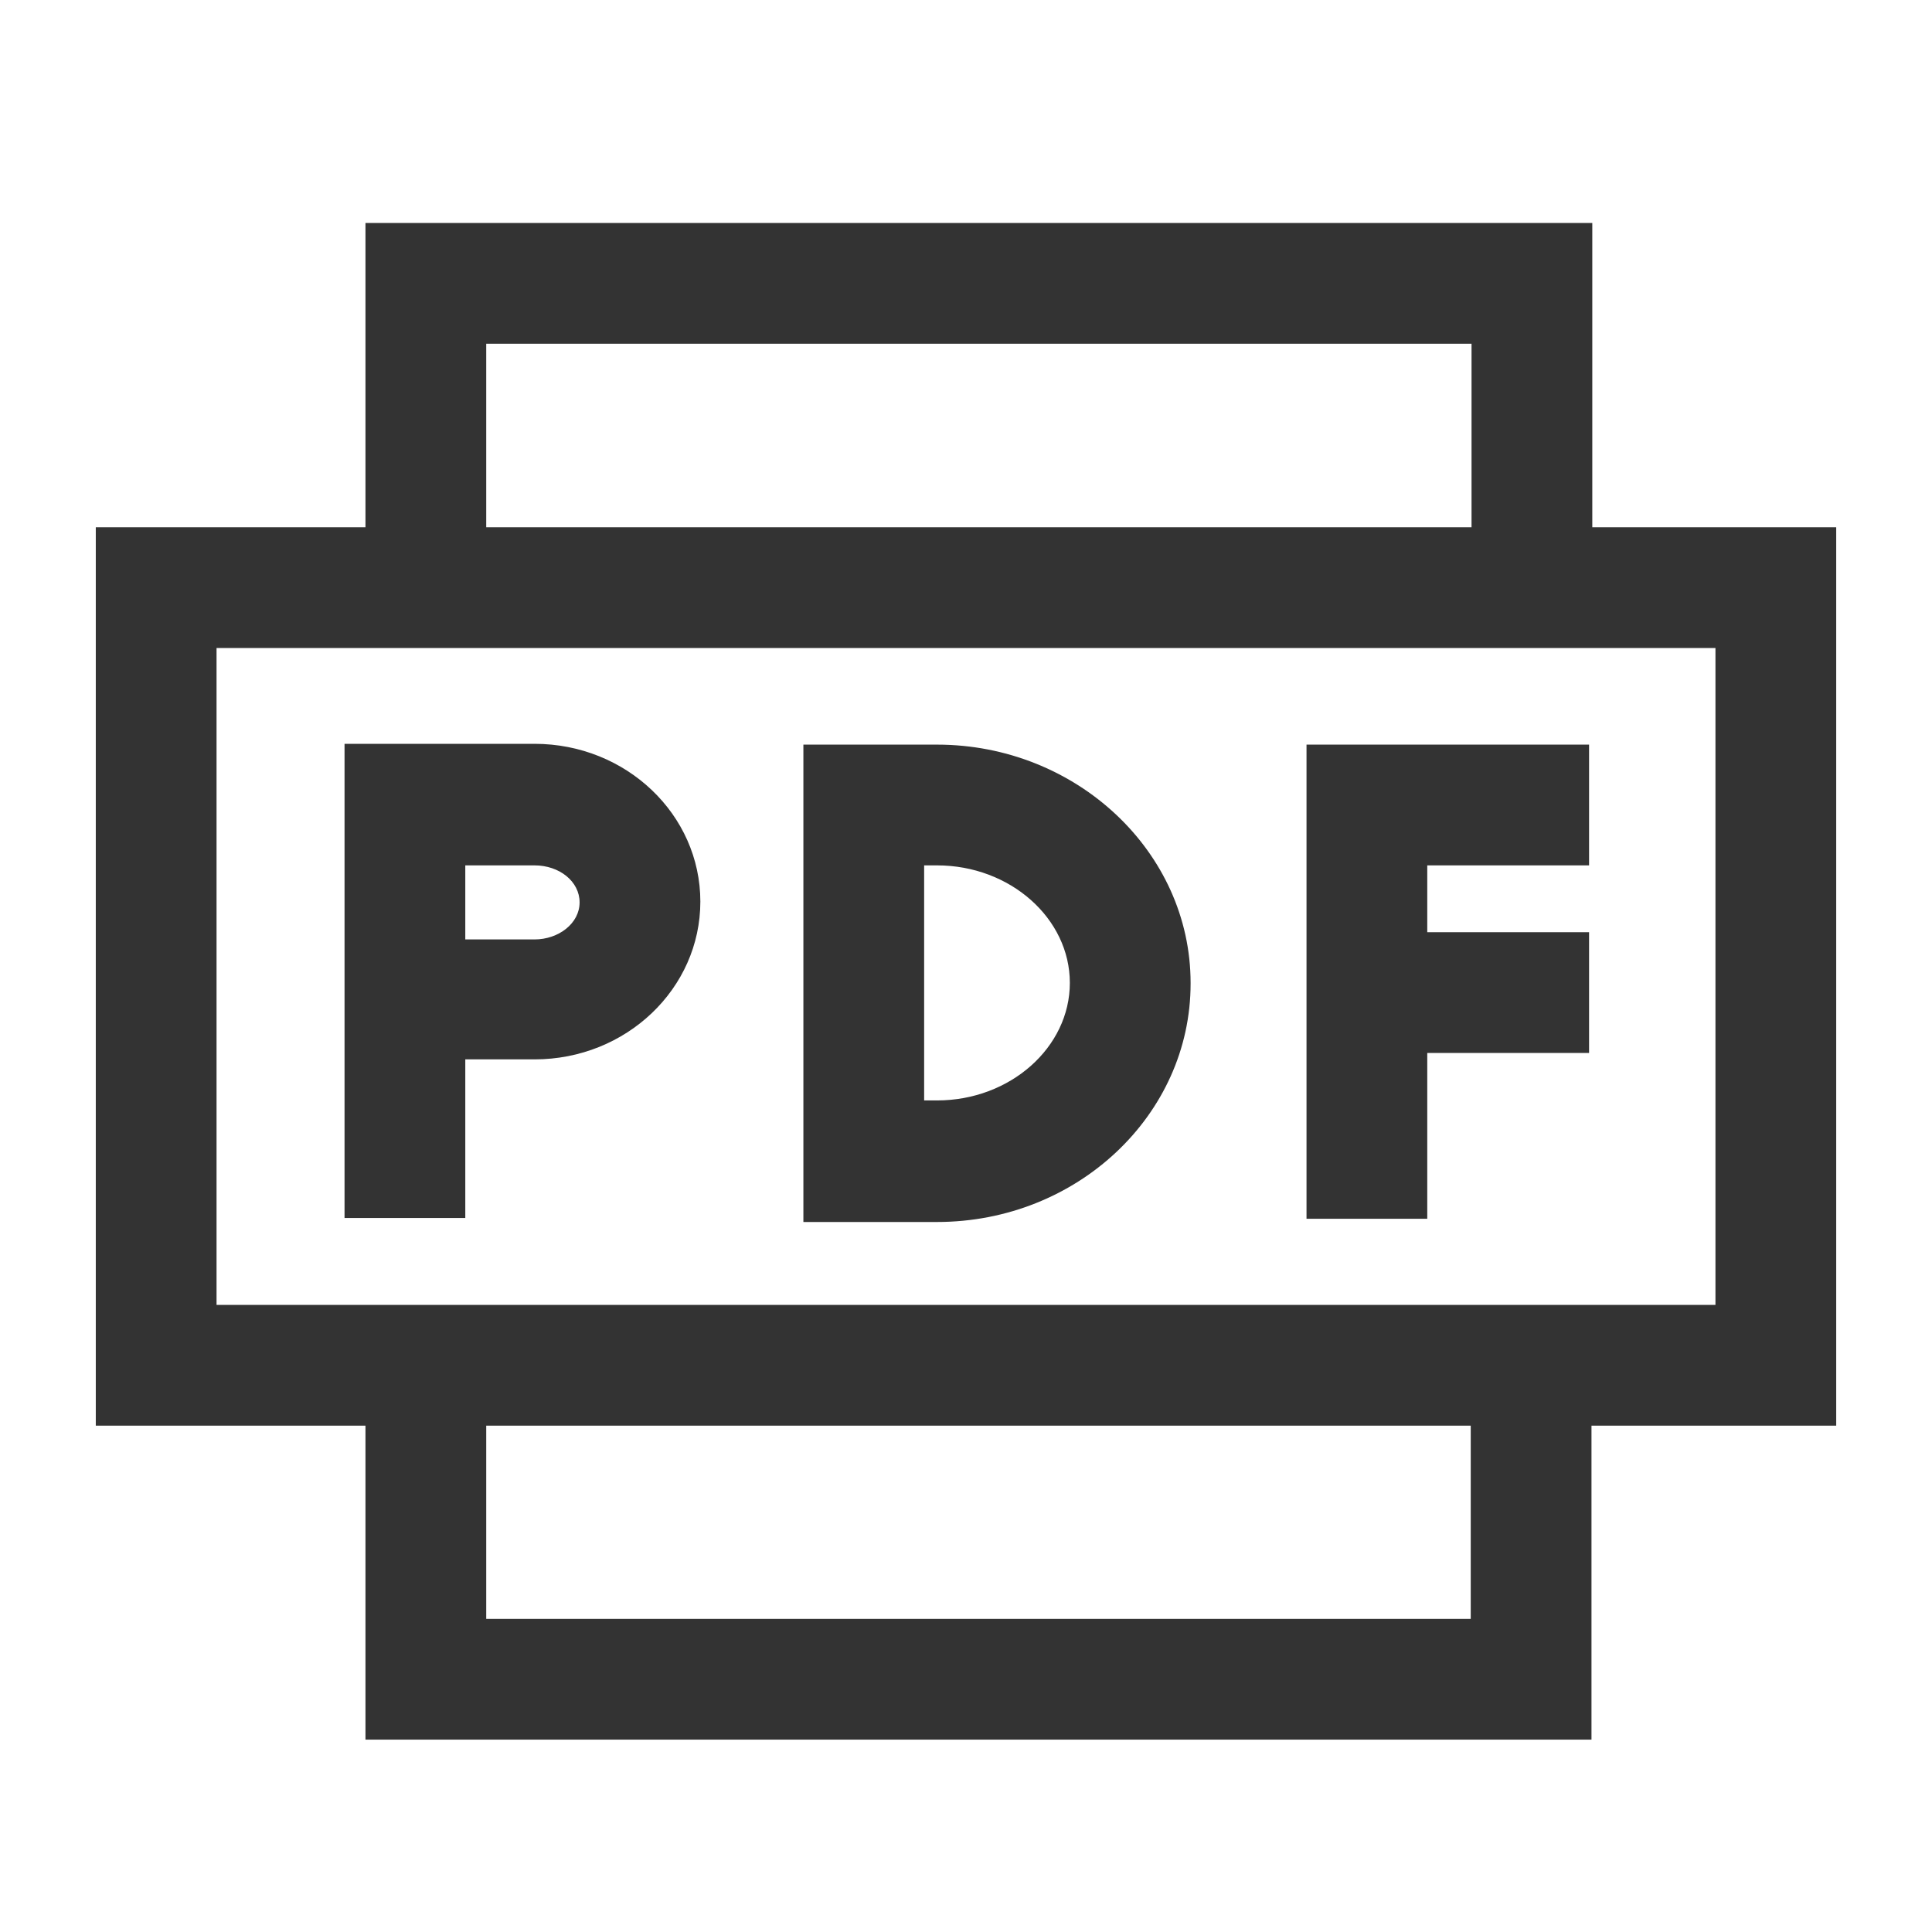
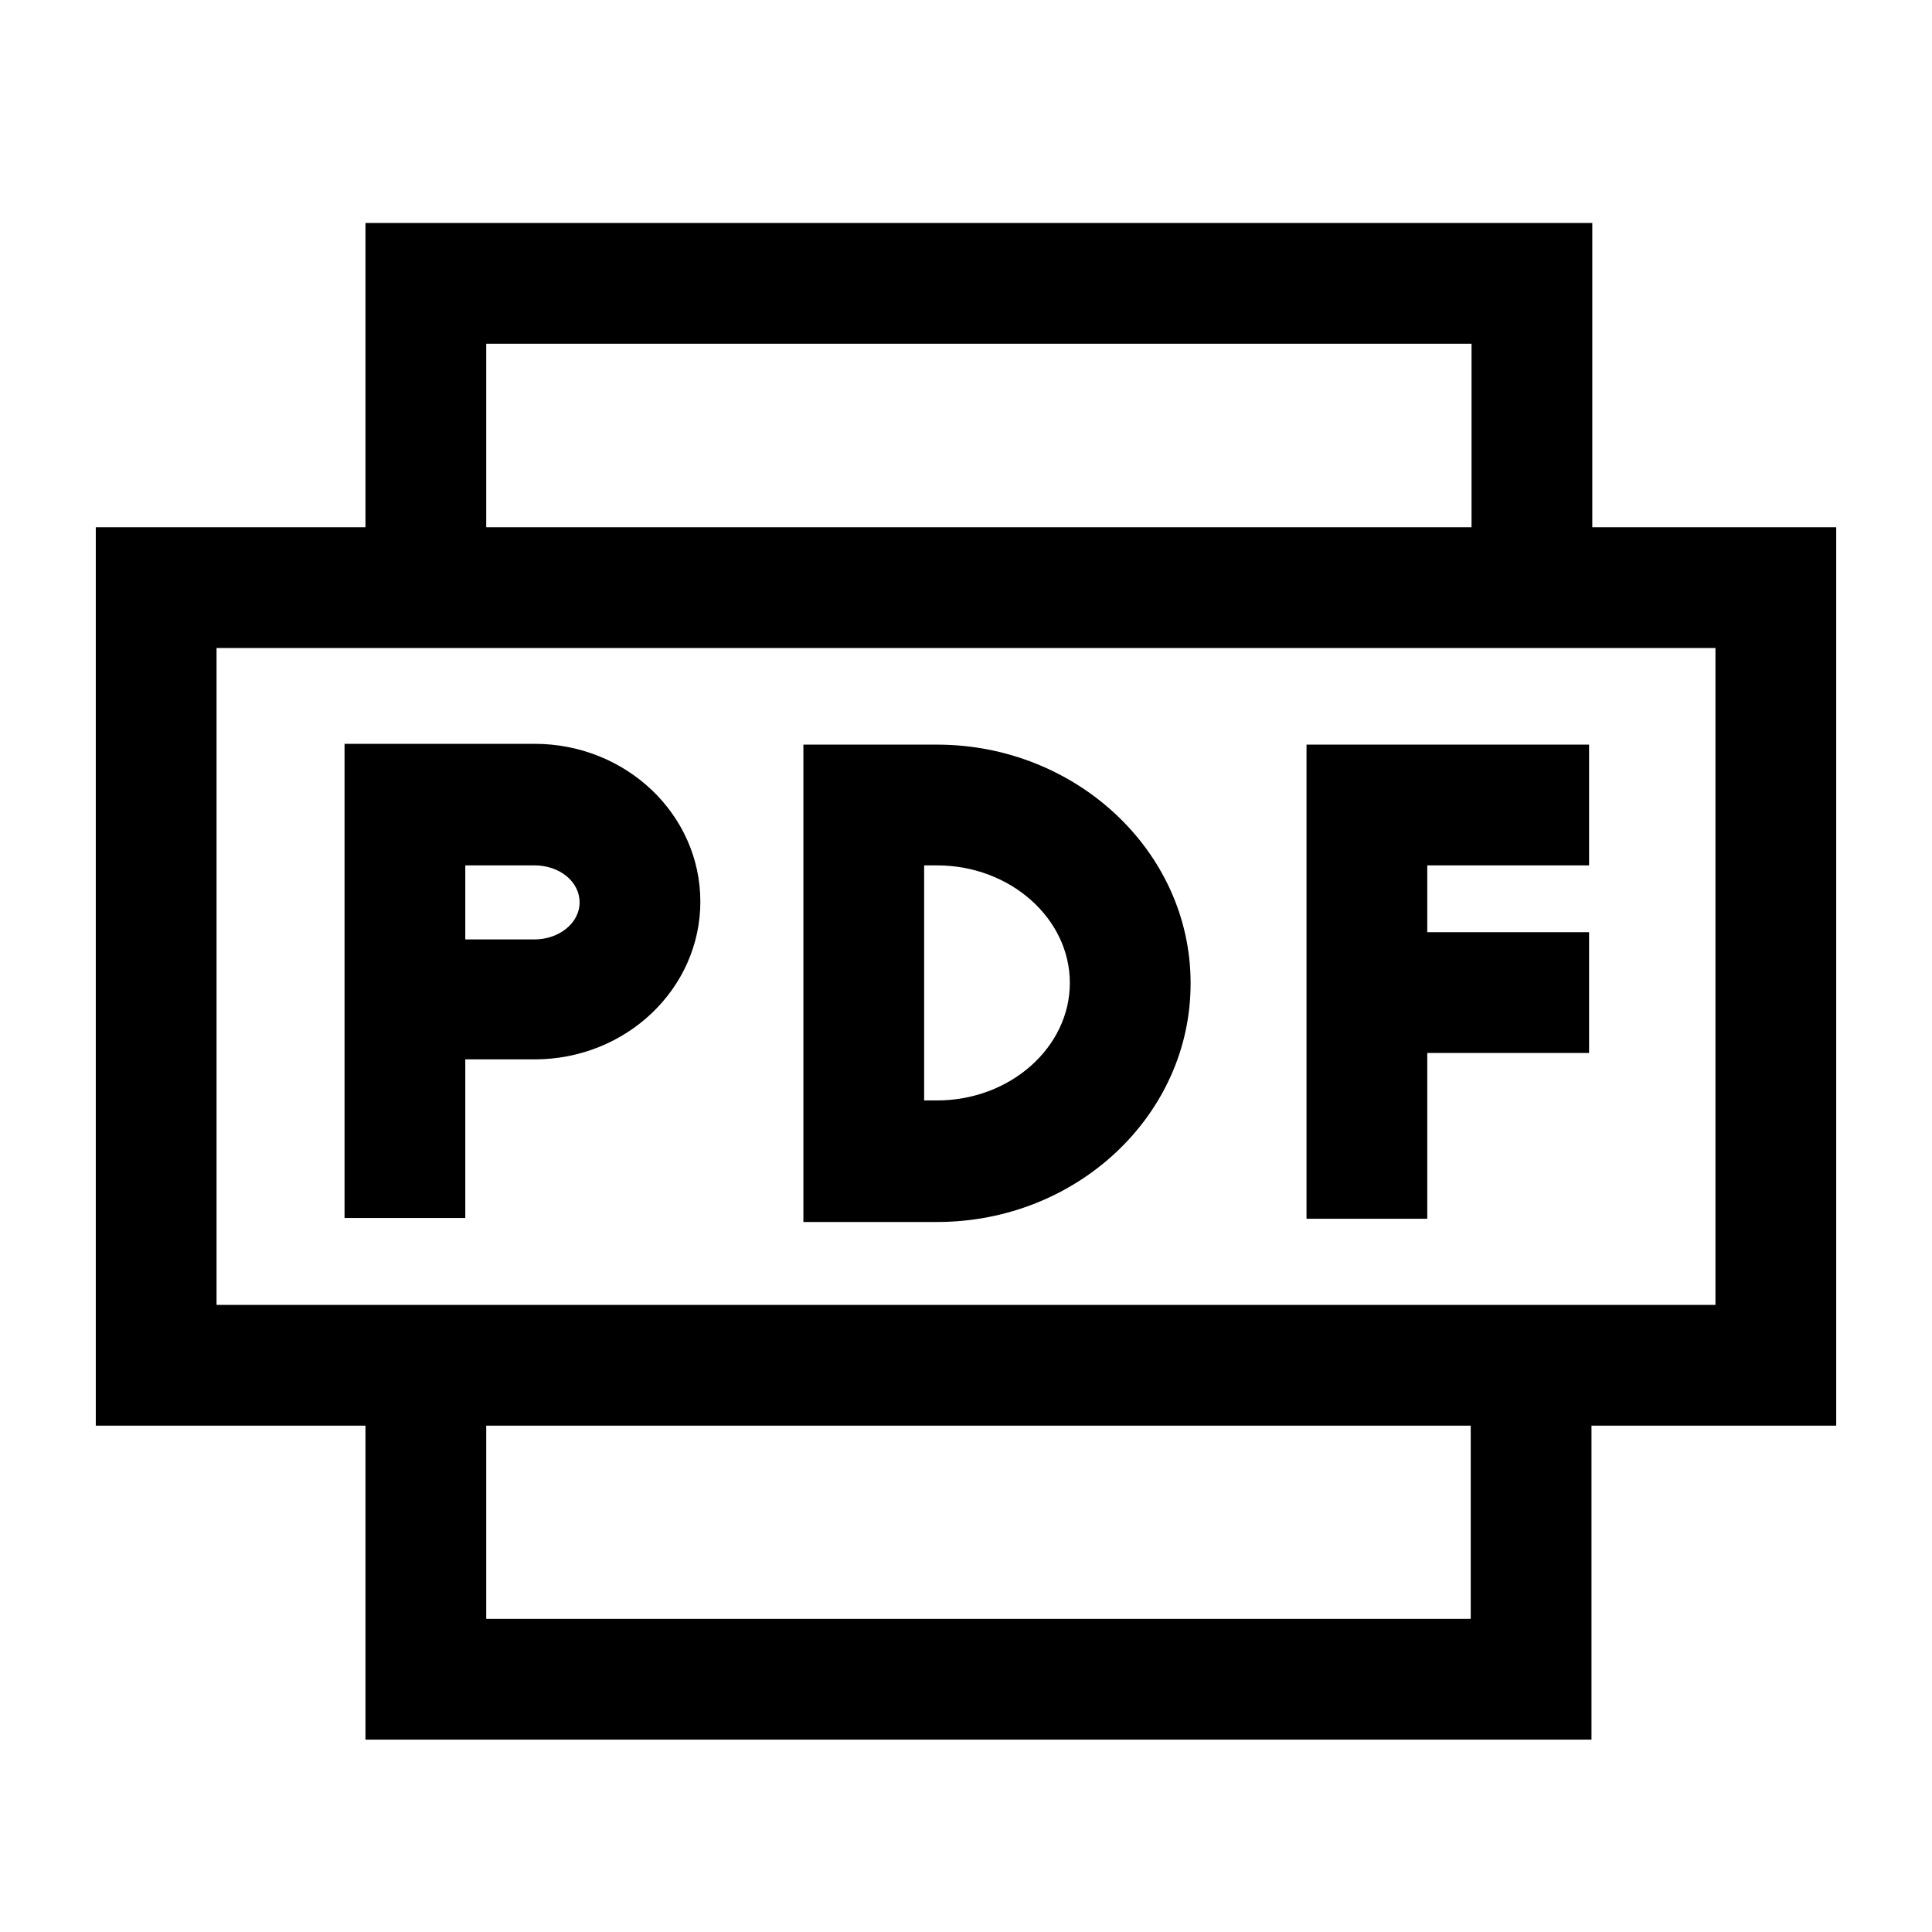
<svg xmlns="http://www.w3.org/2000/svg" width="24" height="24" viewBox="0 0 24 24" fill="none">
-   <path fill-rule="evenodd" clip-rule="evenodd" d="M19.78 2.77V6.55H22.81V17.71H19.77V21.61H4.54V17.71H1.19V6.55H4.54V2.77H19.78ZM18.28 4.27H6.05H6.04V6.55H18.28V4.27ZM6.04 20.11H18.27V17.71H6.04V20.11ZM2.69 16.21H21.31V8.05H2.69V16.21ZM6.64 13.16H5.78V15.13H4.28V9.24H6.64C7.78 9.24 8.7 10.12 8.7 11.2C8.7 12.28 7.78 13.16 6.64 13.16ZM6.64 10.75H5.78V10.76V11.67H6.64C6.94 11.67 7.2 11.47 7.2 11.21C7.2 10.95 6.95 10.75 6.64 10.75ZM14.79 12.21C14.79 10.58 13.37 9.25 11.64 9.25H9.98V15.18H11.64C13.38 15.18 14.79 13.85 14.79 12.22V12.21ZM11.48 10.75H11.64C12.55 10.75 13.29 11.41 13.29 12.21C13.29 13.01 12.55 13.67 11.64 13.67H11.48V10.75ZM19.74 13.08H17.73V15.14H16.23V9.25H19.74V10.75H17.73V11.58H19.74V13.08Z" fill="#333333" />
+   <path fill-rule="evenodd" clip-rule="evenodd" d="M19.78 2.77V6.55H22.81V17.71H19.77V21.61H4.54V17.71H1.19V6.55H4.54V2.77H19.78ZM18.28 4.27H6.05H6.04V6.55H18.28V4.27ZM6.04 20.11H18.27V17.71H6.04V20.11ZM2.69 16.21H21.31V8.05H2.69V16.21ZM6.64 13.16H5.78V15.13H4.28V9.24H6.64C7.78 9.24 8.7 10.12 8.7 11.2C8.7 12.28 7.78 13.16 6.64 13.16ZM6.64 10.75H5.78V10.76V11.67H6.64C6.94 11.67 7.2 11.47 7.2 11.21C7.2 10.95 6.95 10.75 6.64 10.75ZM14.79 12.21C14.79 10.58 13.37 9.25 11.64 9.25H9.98V15.18H11.64C13.38 15.18 14.79 13.85 14.79 12.22V12.21ZM11.48 10.75H11.64C12.55 10.75 13.29 11.41 13.29 12.21C13.29 13.01 12.55 13.67 11.64 13.67H11.48V10.75ZM19.74 13.08H17.73V15.14H16.23V9.25H19.74V10.75H17.73V11.58H19.74V13.08Z" fill="currentColor" />
</svg>
